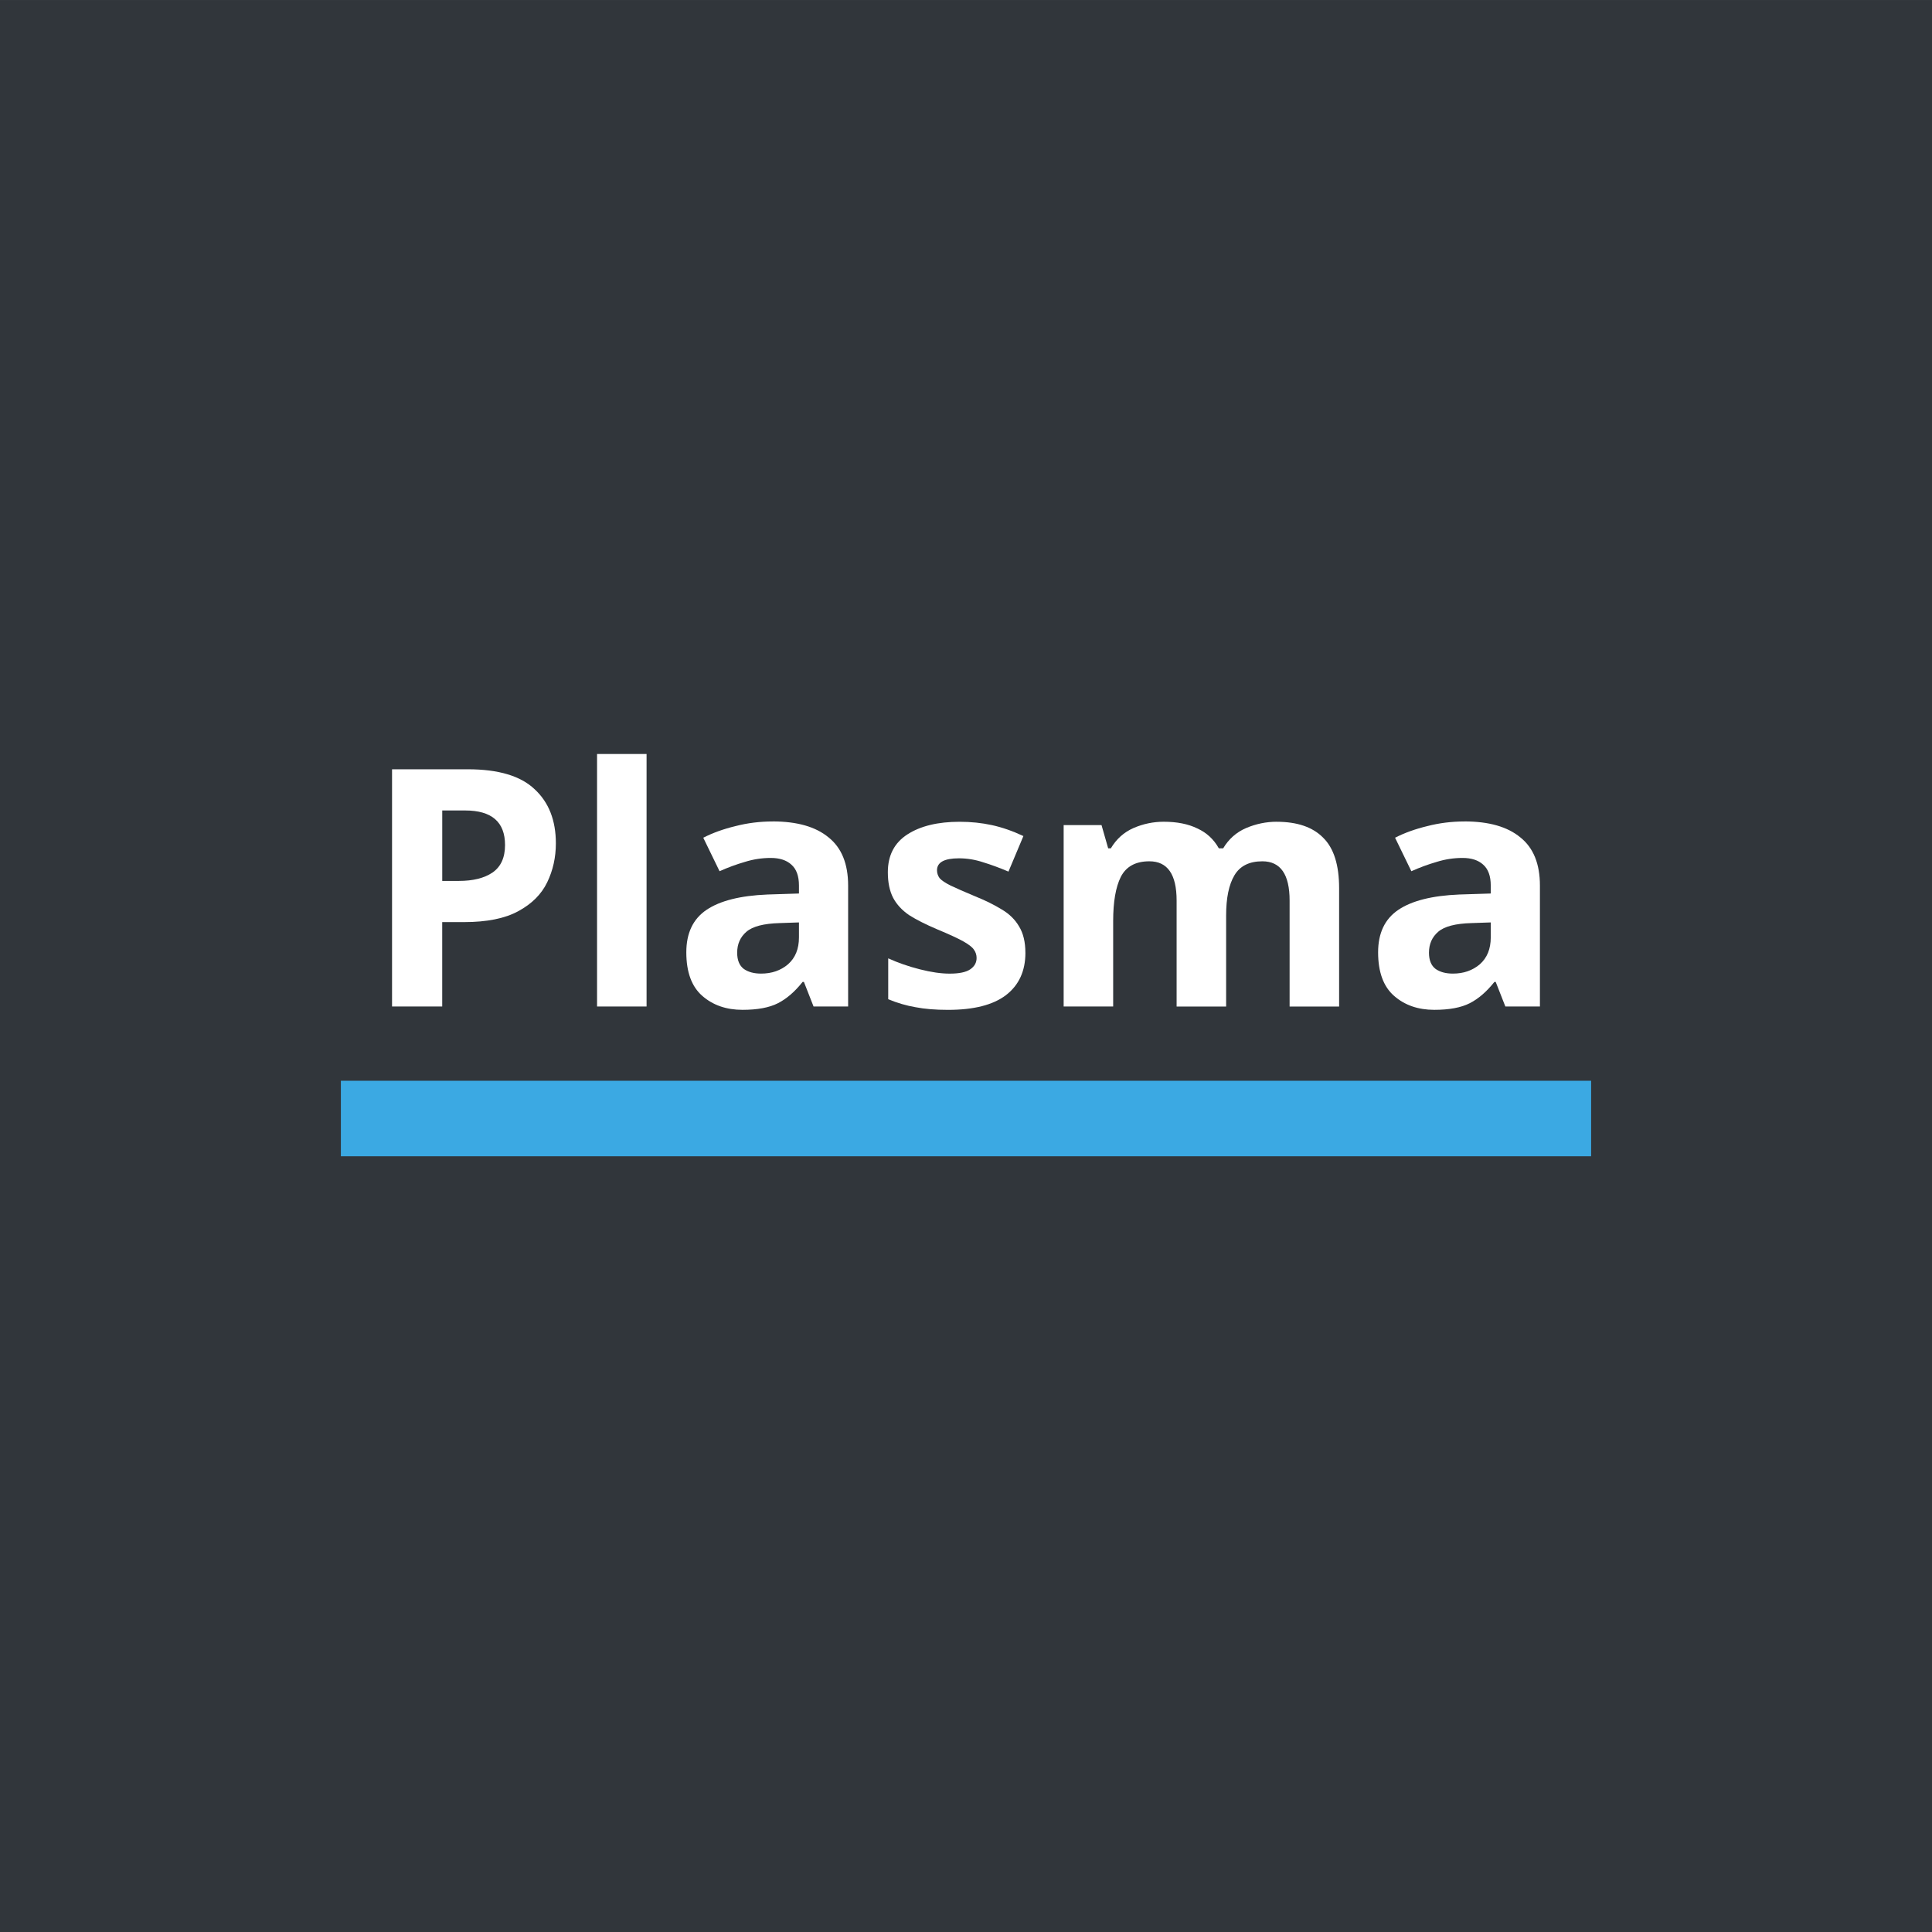
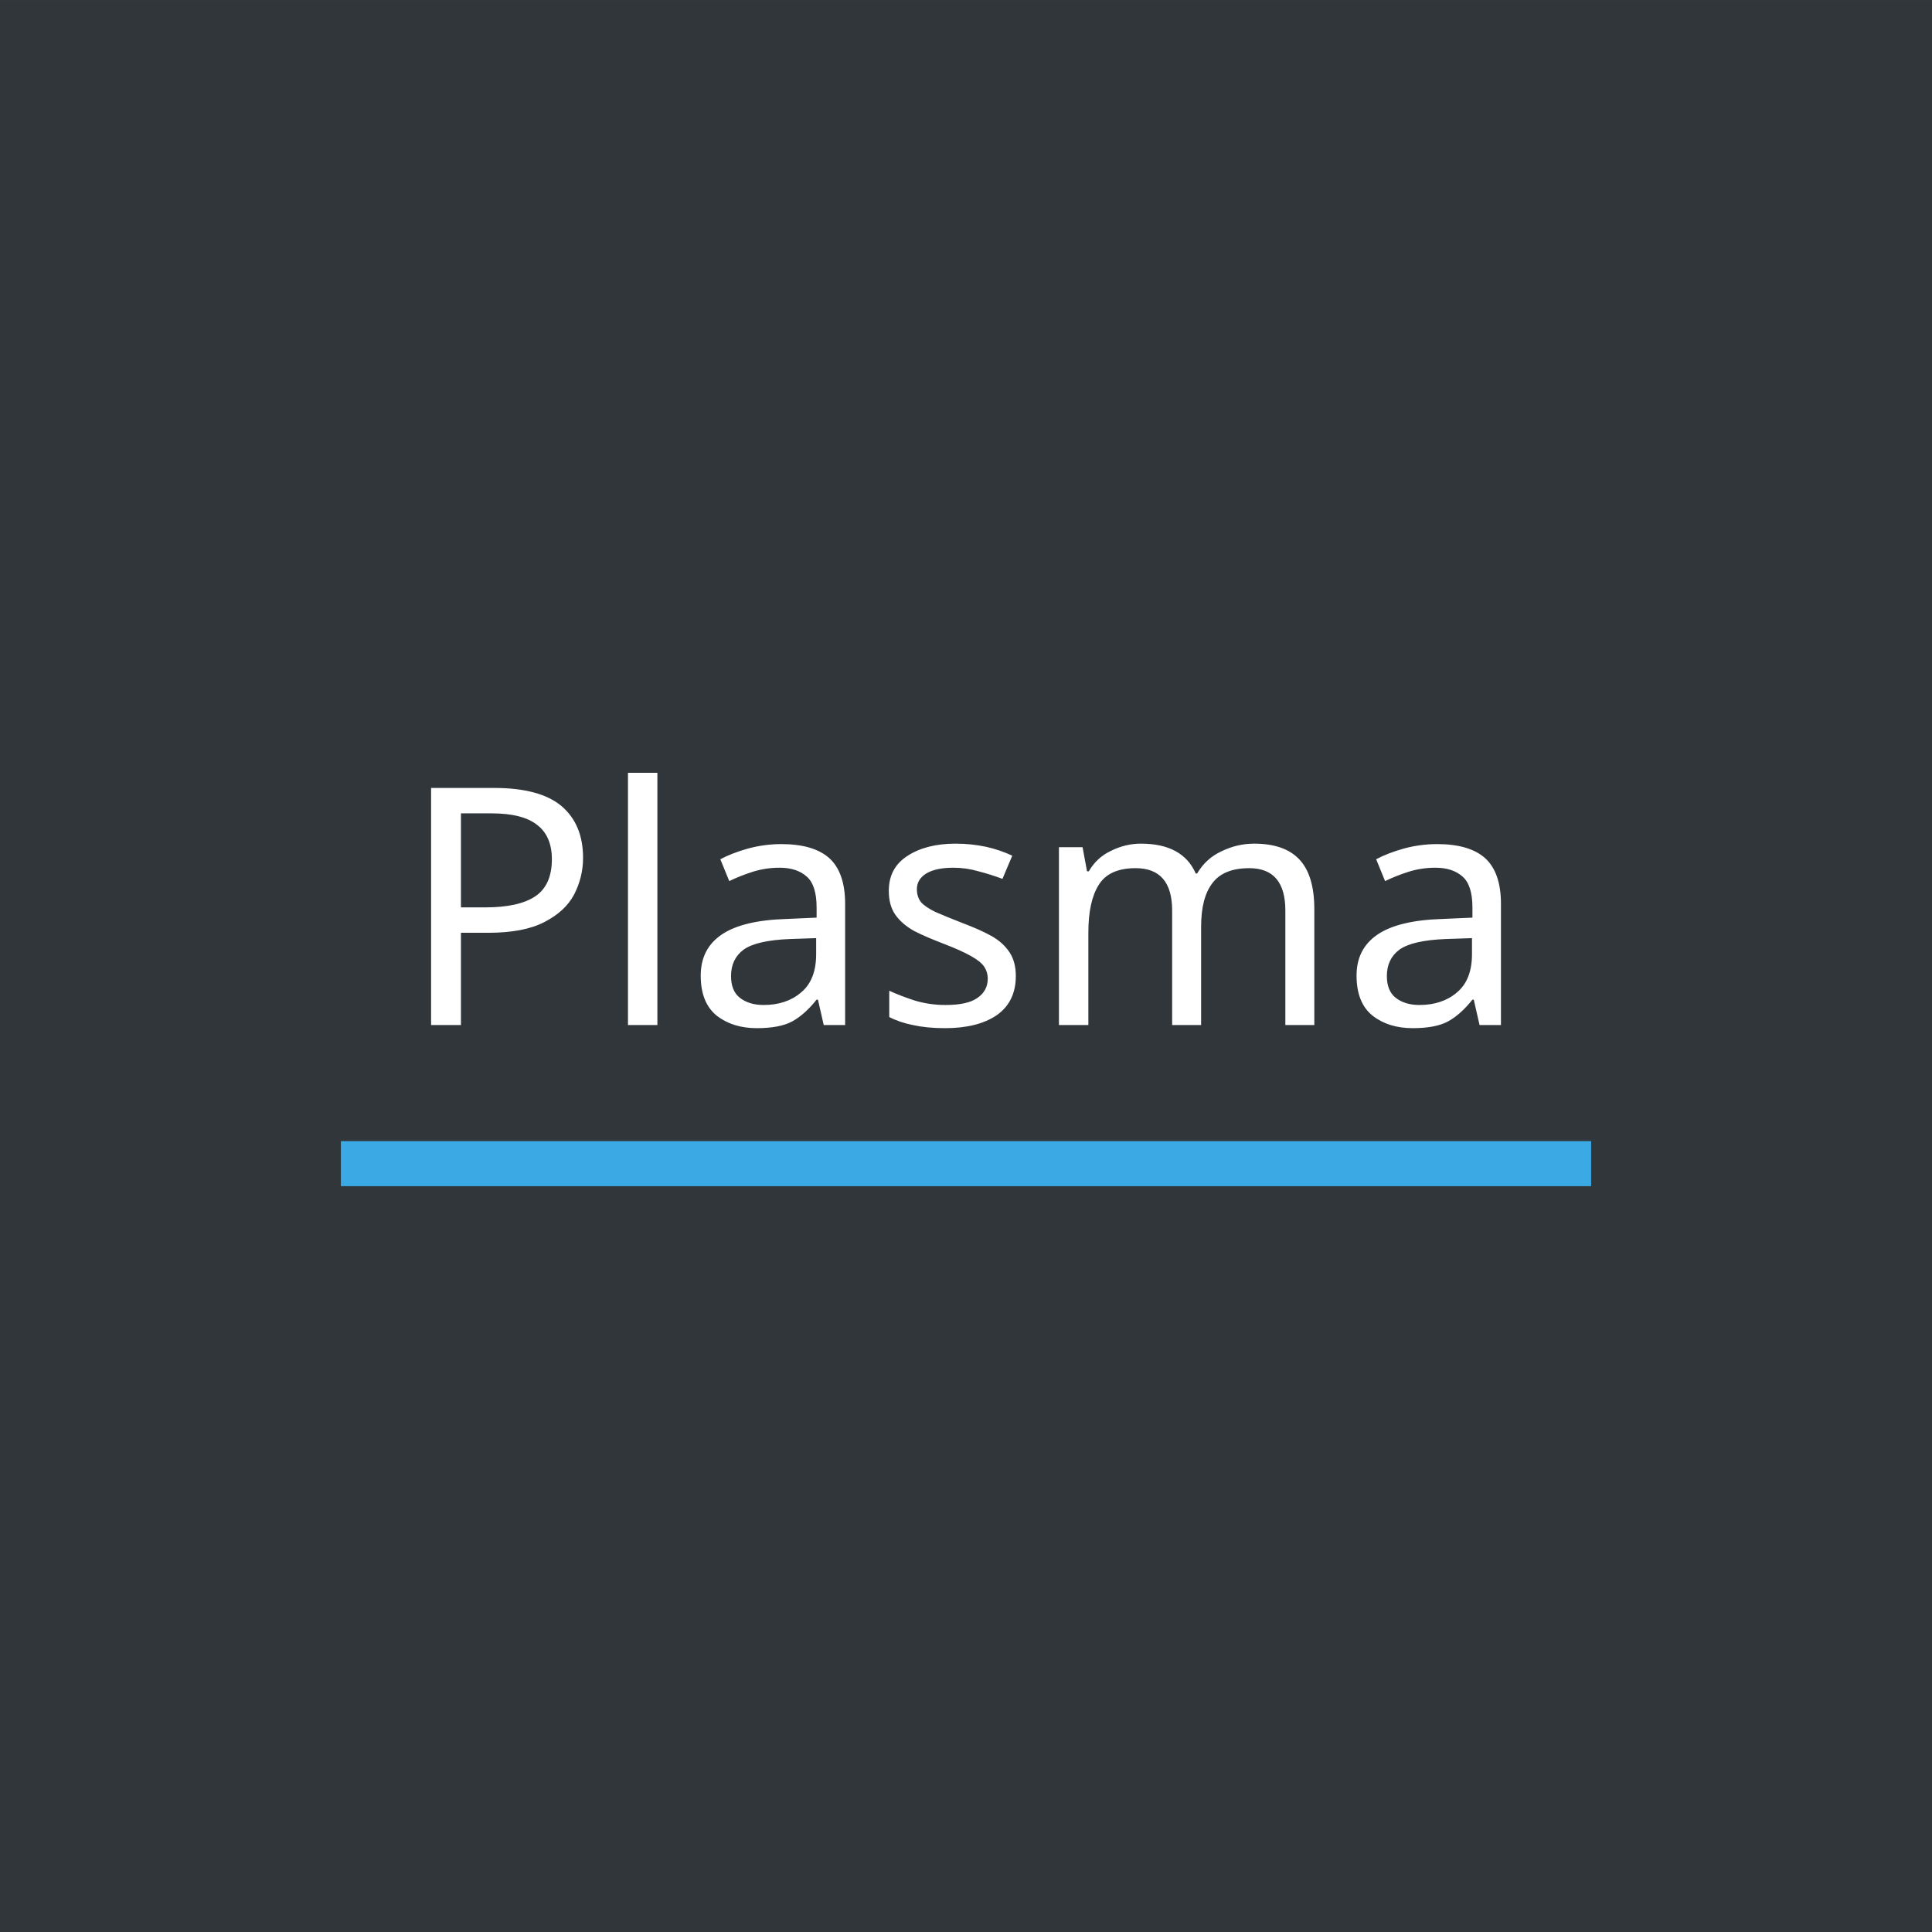
<svg xmlns="http://www.w3.org/2000/svg" width="256" height="256" viewBox="0 0 67.733 67.733" version="1.1" id="svg8">
  <defs id="defs2" />
  <g id="layer1" transform="translate(0,-229.2666)">
    <rect style="opacity:1;fill:#31363b;fill-opacity:1;stroke:none;stroke-width:0.649;stroke-miterlimit:4;stroke-dasharray:none;stroke-opacity:1;paint-order:stroke markers fill" id="rect815" width="67.733" height="67.733" x="0" y="229.267" />
-     <g id="g32" transform="matrix(1.100671,0,0,1.100671,-3.409396,-25.79073)">
-       <rect style="opacity:1;fill:#3ba9e3;fill-opacity:1;stroke:none;stroke-width:0.142;stroke-miterlimit:4;stroke-dasharray:none;stroke-opacity:1;paint-order:stroke markers fill" id="rect819" width="39.823" height="2.405" x="13.955" y="266.153" />
-       <g id="text20" style="font-style:normal;font-weight:normal;font-size:10.583px;line-height:1.25;font-family:sans-serif;letter-spacing:0px;word-spacing:0px;fill:#000000;fill-opacity:1;stroke:none;stroke-width:0.265" aria-label="Plasma">
-         <path id="path22" style="font-style:normal;font-variant:normal;font-weight:bold;font-stretch:normal;font-family:'Noto Sans';-inkscape-font-specification:'Noto Sans Bold';fill:#ffffff;stroke-width:0.265" d="m 17.999,256.232 q 1.46,0 2.127,0.635 0.677,0.624 0.677,1.725 0,0.667 -0.275,1.238 -0.275,0.572 -0.921,0.921 -0.635,0.349 -1.736,0.349 h -0.688 v 2.688 h -1.598 v -7.556 z m -0.085,1.312 h -0.73 v 2.244 h 0.529 q 0.677,0 1.069,-0.265 0.402,-0.275 0.402,-0.878 0,-1.101 -1.27,-1.101 z" />
-         <path id="path24" style="font-style:normal;font-variant:normal;font-weight:bold;font-stretch:normal;font-family:'Noto Sans';-inkscape-font-specification:'Noto Sans Bold';fill:#ffffff;stroke-width:0.265" d="m 23.692,263.788 h -1.577 v -8.043 h 1.577 z" />
-         <path id="path26" style="font-style:normal;font-variant:normal;font-weight:bold;font-stretch:normal;font-family:'Noto Sans';-inkscape-font-specification:'Noto Sans Bold';fill:#ffffff;stroke-width:0.265" d="m 27.71,257.893 q 1.164,0 1.778,0.508 0.624,0.497 0.624,1.535 v 3.852 h -1.101 l -0.307,-0.783 h -0.042 q -0.37,0.466 -0.783,0.677 -0.413,0.212 -1.132,0.212 -0.773,0 -1.281,-0.445 -0.508,-0.445 -0.508,-1.386 0,-0.921 0.646,-1.355 0.646,-0.434 1.937,-0.487 l 1.005,-0.032 v -0.254 q 0,-0.455 -0.243,-0.667 -0.233,-0.212 -0.656,-0.212 -0.423,0 -0.826,0.127 -0.402,0.116 -0.804,0.296 L 25.498,258.412 q 0.455,-0.233 1.027,-0.37 0.572,-0.148 1.185,-0.148 z m 0.836,3.217 -0.614,0.021 q -0.762,0.021 -1.058,0.275 -0.296,0.254 -0.296,0.667 0,0.36 0.212,0.519 0.212,0.148 0.55,0.148 0.508,0 0.857,-0.296 0.349,-0.307 0.349,-0.857 z" />
-         <path id="path28" style="font-style:normal;font-variant:normal;font-weight:bold;font-stretch:normal;font-family:'Noto Sans';-inkscape-font-specification:'Noto Sans Bold';fill:#ffffff;stroke-width:0.265" d="m 35.759,262.074 q 0,0.878 -0.624,1.355 -0.614,0.466 -1.841,0.466 -0.603,0 -1.037,-0.085 -0.434,-0.074 -0.868,-0.254 v -1.302 q 0.466,0.212 1.005,0.349 0.54,0.138 0.953,0.138 0.455,0 0.656,-0.138 0.201,-0.138 0.201,-0.36 0,-0.148 -0.085,-0.265 -0.074,-0.116 -0.339,-0.265 -0.265,-0.148 -0.826,-0.381 -0.55,-0.233 -0.9,-0.455 -0.339,-0.233 -0.508,-0.55 -0.169,-0.328 -0.169,-0.815 0,-0.804 0.624,-1.206 0.624,-0.402 1.662,-0.402 0.54,0 1.027,0.106 0.487,0.106 1.005,0.349 l -0.476,1.132 q -0.423,-0.18 -0.804,-0.296 -0.381,-0.127 -0.773,-0.127 -0.699,0 -0.699,0.381 0,0.138 0.085,0.254 0.095,0.106 0.349,0.233 0.265,0.127 0.773,0.339 0.497,0.201 0.857,0.423 0.36,0.212 0.55,0.54 0.201,0.328 0.201,0.836 z" />
-         <path id="path30" style="font-style:normal;font-variant:normal;font-weight:bold;font-stretch:normal;font-family:'Noto Sans';-inkscape-font-specification:'Noto Sans Bold';fill:#ffffff;stroke-width:0.265" d="m 43.761,257.904 q 0.984,0 1.482,0.508 0.508,0.497 0.508,1.609 v 3.768 H 44.174 V 260.412 q 0,-1.249 -0.868,-1.249 -0.624,0 -0.889,0.445 -0.265,0.445 -0.265,1.281 v 2.9 H 40.575 V 260.412 q 0,-1.249 -0.868,-1.249 -0.656,0 -0.91,0.497 -0.243,0.487 -0.243,1.408 v 2.72 H 36.977 v -5.779 h 1.206 l 0.212,0.741 h 0.085 q 0.265,-0.445 0.72,-0.646 0.466,-0.201 0.963,-0.201 0.635,0 1.069,0.212 0.445,0.201 0.688,0.635 h 0.138 q 0.265,-0.445 0.73,-0.646 0.476,-0.201 0.974,-0.201 z" />
-         <path id="path32" style="font-style:normal;font-variant:normal;font-weight:bold;font-stretch:normal;font-family:'Noto Sans';-inkscape-font-specification:'Noto Sans Bold';fill:#ffffff;stroke-width:0.265" d="m 49.745,257.893 q 1.164,0 1.778,0.508 0.624,0.497 0.624,1.535 v 3.852 h -1.101 l -0.307,-0.783 h -0.042 q -0.37,0.466 -0.783,0.677 -0.413,0.212 -1.132,0.212 -0.773,0 -1.281,-0.445 -0.508,-0.445 -0.508,-1.386 0,-0.921 0.646,-1.355 0.646,-0.434 1.937,-0.487 l 1.005,-0.032 v -0.254 q 0,-0.455 -0.243,-0.667 -0.233,-0.212 -0.656,-0.212 -0.423,0 -0.826,0.127 -0.402,0.116 -0.804,0.296 L 47.533,258.412 q 0.455,-0.233 1.027,-0.37 0.572,-0.148 1.185,-0.148 z m 0.836,3.217 -0.614,0.021 q -0.762,0.021 -1.058,0.275 -0.296,0.254 -0.296,0.667 0,0.36 0.212,0.519 0.212,0.148 0.55,0.148 0.508,0 0.857,-0.296 0.349,-0.307 0.349,-0.857 z" />
-       </g>
-     </g>
+     <rect y="269.273" x="11.951" height="1.579" width="43.832" id="rect819" style="opacity:1;fill:#3ba9e3;fill-opacity:1;stroke:none;stroke-width:0.121;stroke-miterlimit:4;stroke-dasharray:none;stroke-opacity:1;paint-order:stroke markers fill" />
+     <text xml:space="preserve" style="font-style:normal;font-weight:normal;font-size:10.583px;line-height:1.25;font-family:sans-serif;letter-spacing:0px;word-spacing:0px;fill:#000000;fill-opacity:1;stroke:none;stroke-width:0.265" x="13.989" y="265.205" id="text832">
+       <tspan id="tspan830" x="13.989" y="265.205" style="font-style:normal;font-variant:normal;font-weight:normal;font-stretch:normal;font-size:11.642px;font-family:'Noto Sans';-inkscape-font-specification:'Noto Sans';fill:#ffffff;stroke-width:0.265">Plasma</tspan>
+     </text>
  </g>
</svg>
